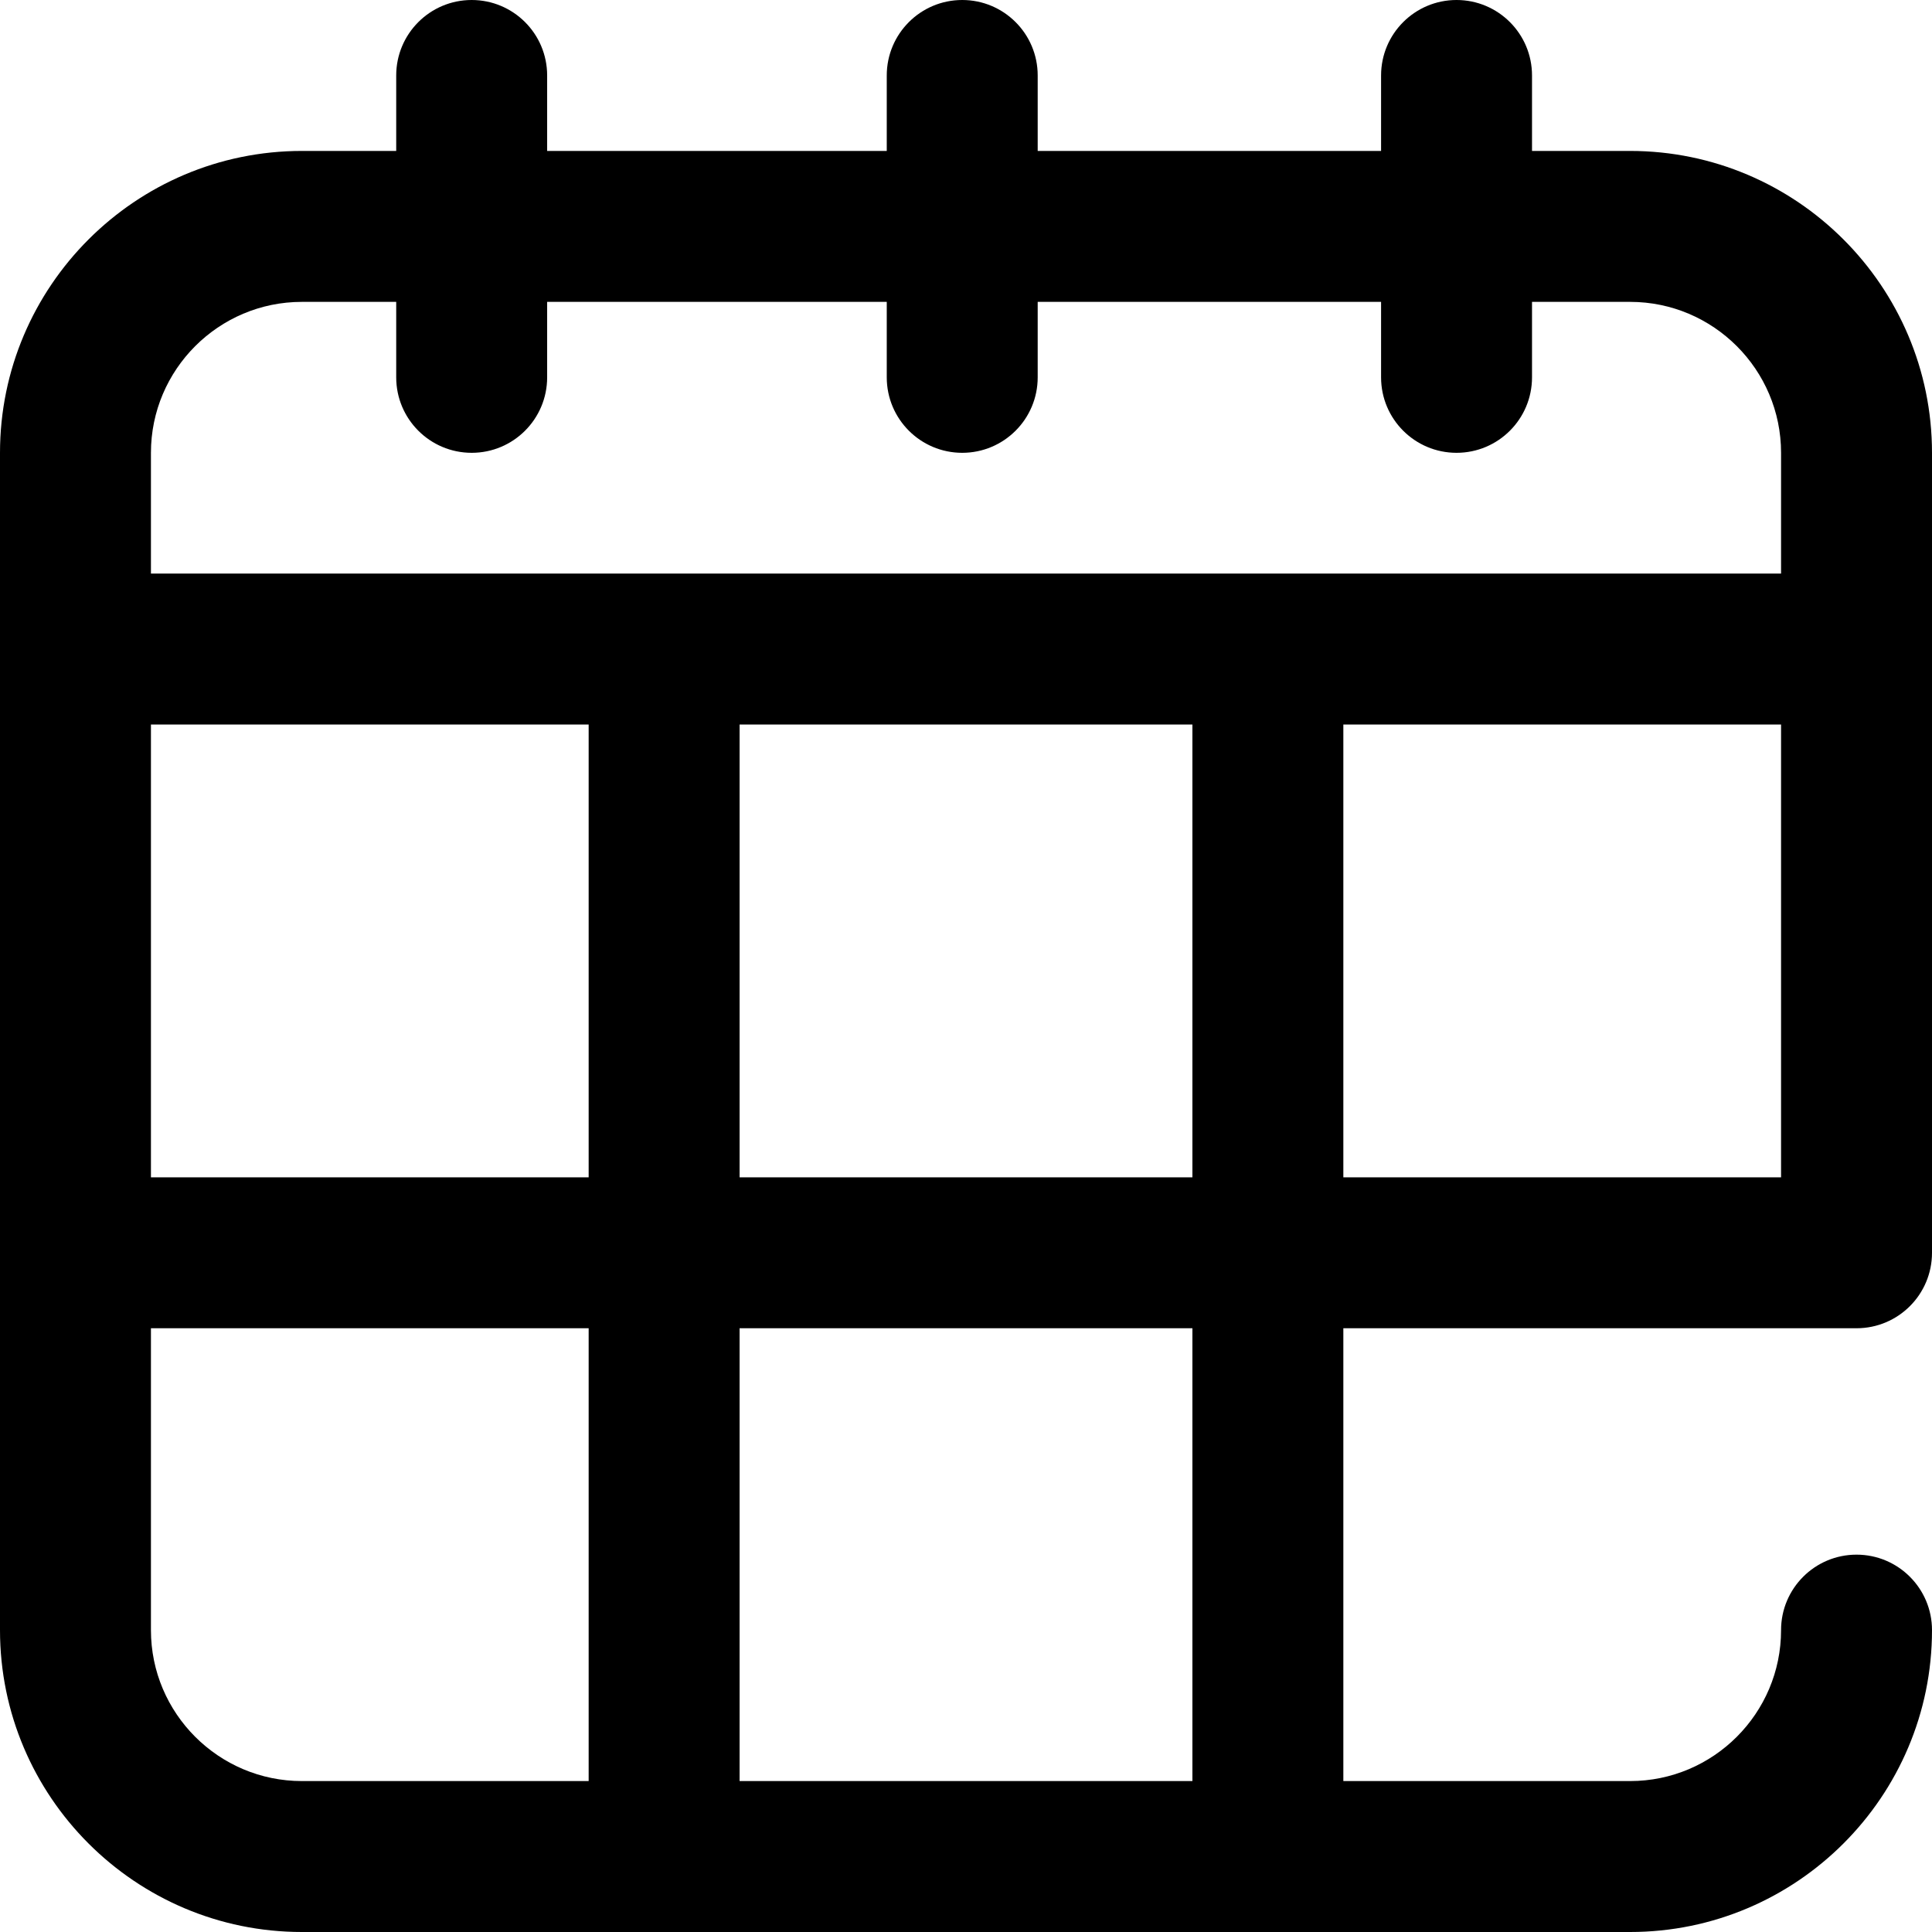
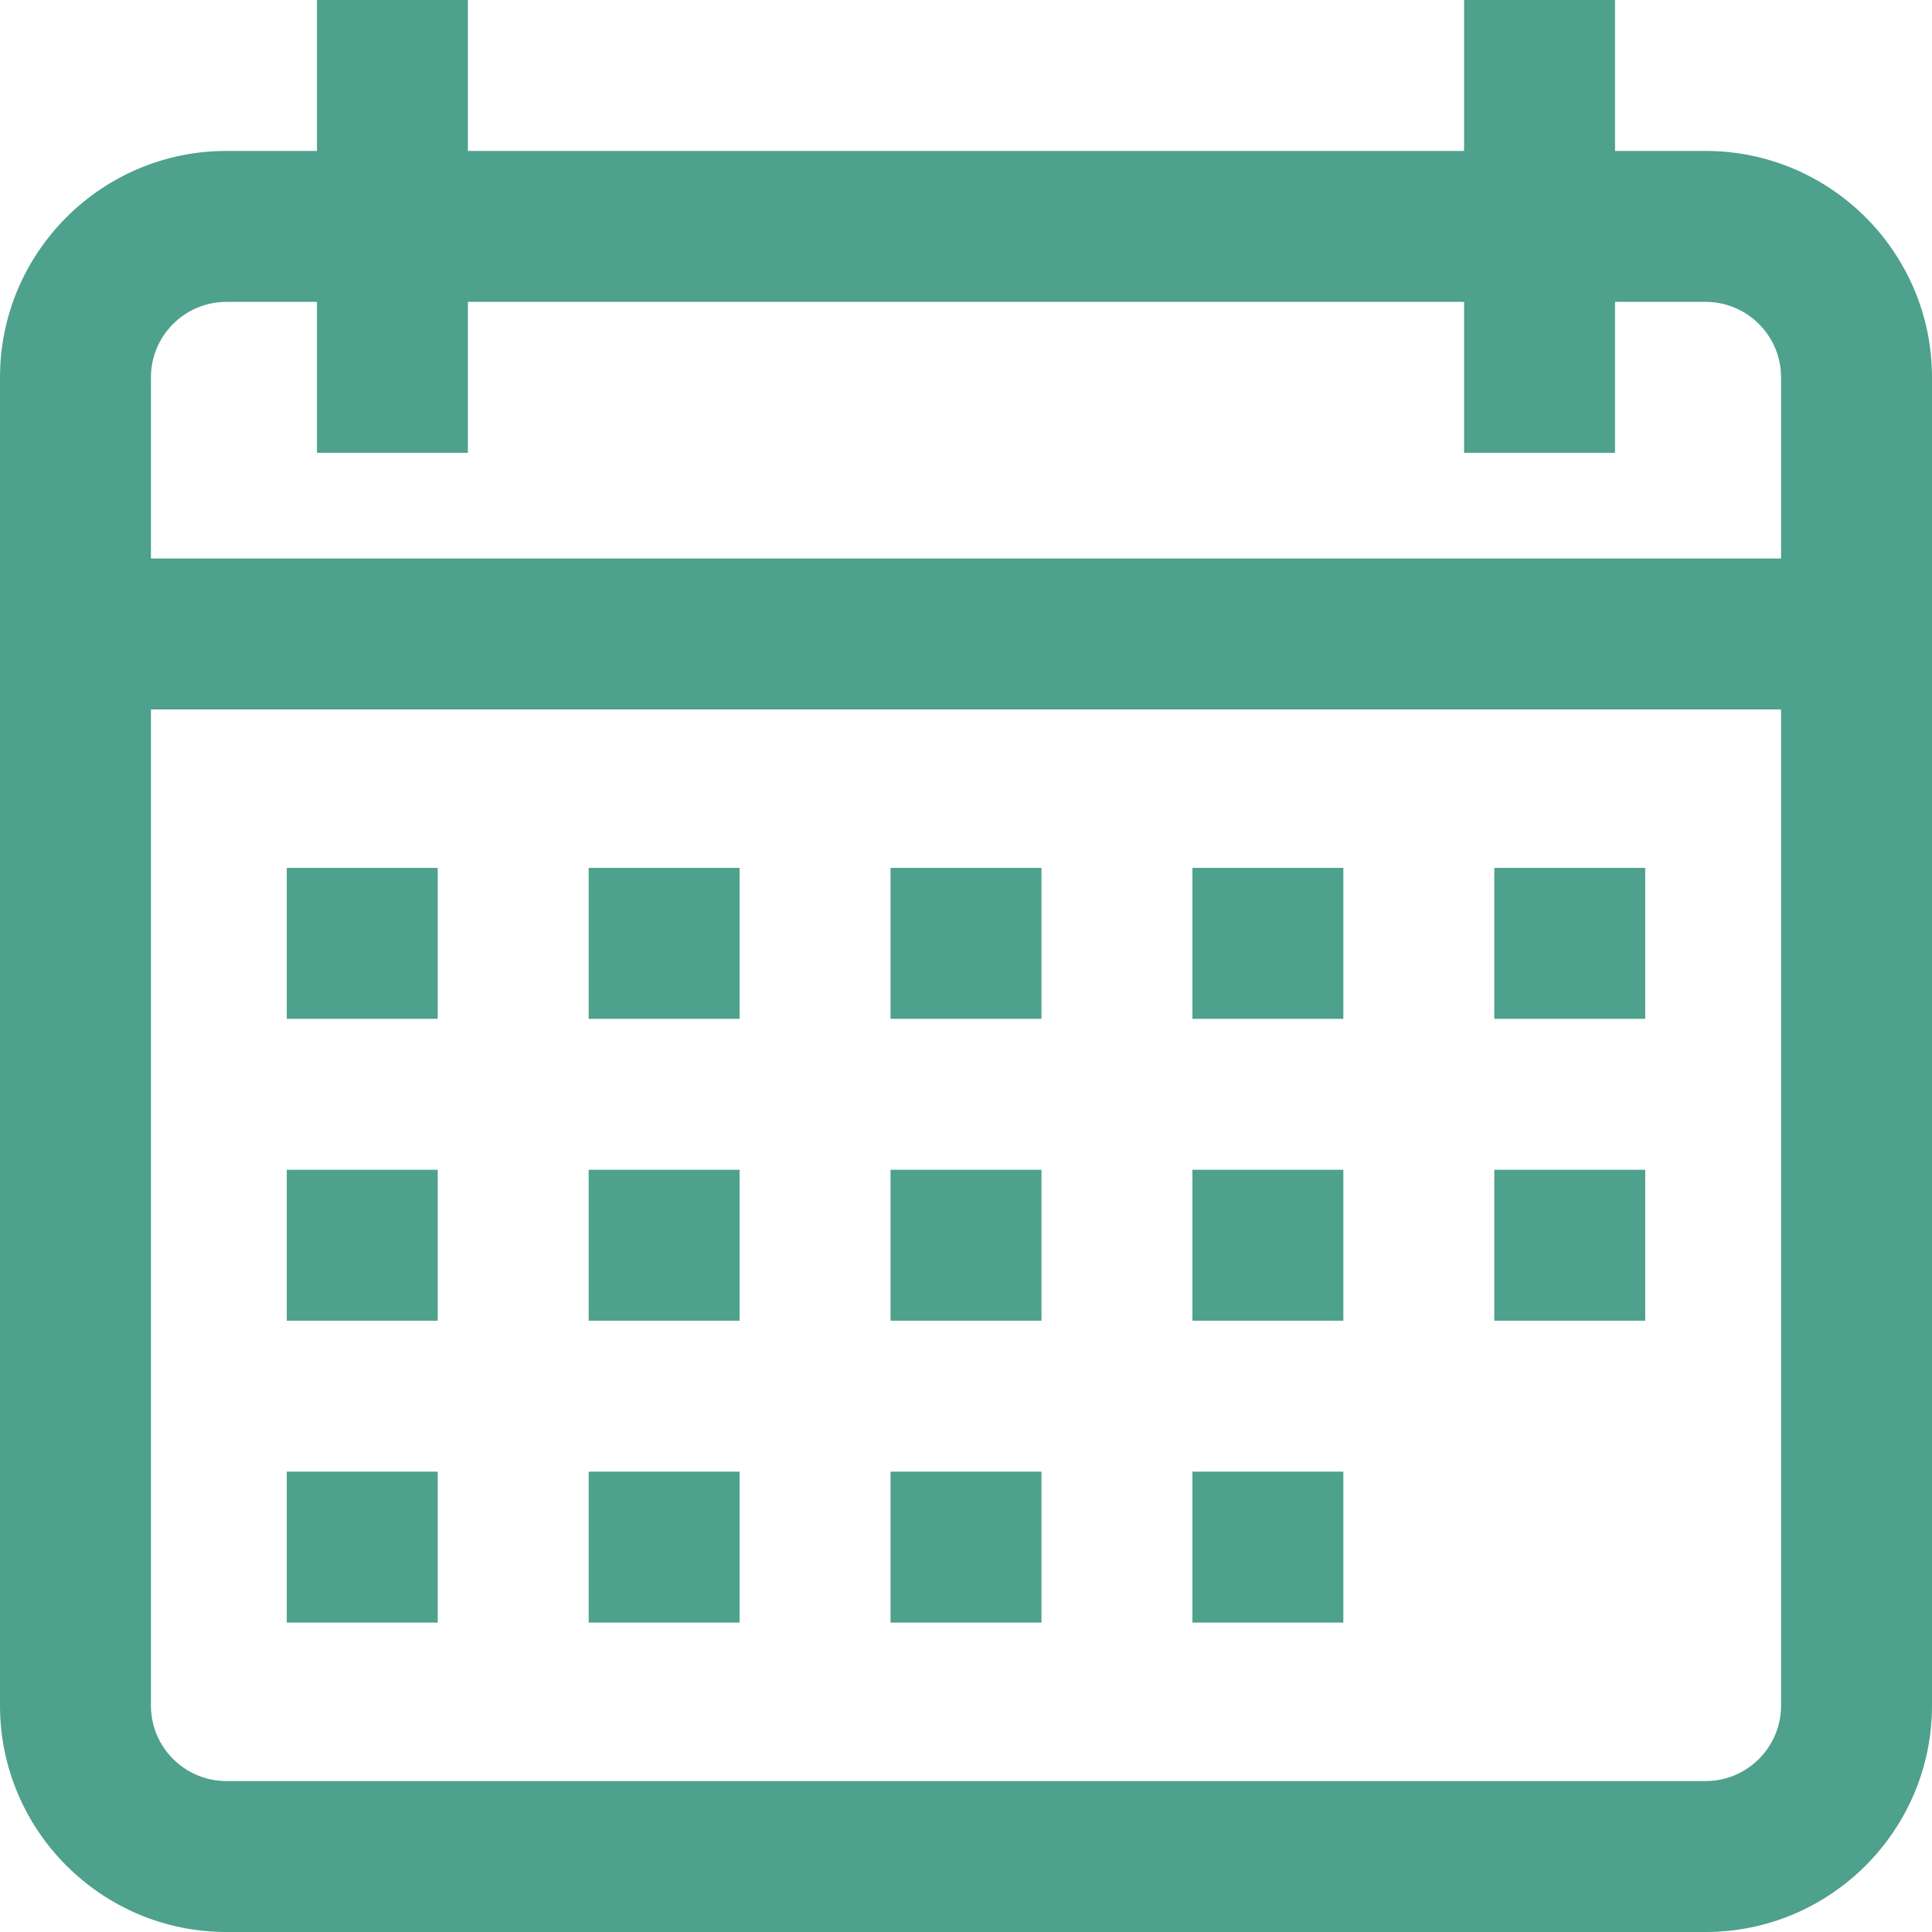
- <svg xmlns="http://www.w3.org/2000/svg" version="1.1" id="Capa_1" x="0px" y="0px" viewBox="0 0 512 512" style="enable-background:new 0 0 512 512;" xml:space="preserve">
+ <svg xmlns="http://www.w3.org/2000/svg" version="1.1" id="Capa_1" x="0px" y="0px" viewBox="0 0 512 512" style="enable-background:new 0 0 512 512;" xml:space="preserve" width="512px" height="512px" class="">
  <g>
    <g>
-       <path d="M492,352c11.046,0,20-8.954,20-20V120c0-44.112-35.888-80-80-80h-26V20c0-11.046-8.954-20-20-20c-11.046,0-20,8.954-20,20    v20h-91V20c0-11.046-8.954-20-20-20c-11.046,0-20,8.954-20,20v20h-90V20c0-11.046-8.954-20-20-20s-20,8.954-20,20v20H80    C35.888,40,0,75.888,0,120v312c0,44.112,35.888,80,80,80h352c44.112,0,80-35.888,80-80c0-11.046-8.954-20-20-20    c-11.046,0-20,8.954-20,20c0,22.056-17.944,40-40,40h-76V352H492z M472,312H356V192h116V312z M156,472H80    c-22.056,0-40-17.944-40-40v-80h116V472z M156,312H40V192h116V312z M316,472H196V352h120V472z M316,312H196V192h120V312z M40,152    v-32c0-22.056,17.944-40,40-40h25v20c0,11.046,8.954,20,20,20s20-8.954,20-20V80h90v20c0,11.046,8.954,20,20,20s20-8.954,20-20V80    h91v20c0,11.046,8.954,20,20,20c11.046,0,20-8.954,20-20V80h26c22.056,0,40,17.944,40,40v32H40z" />
+       <g>
+         <path d="M452,40h-24V0h-40v40H124V0H84v40H60C26.916,40,0,66.916,0,100v352c0,33.084,26.916,60,60,60h392    c33.084,0,60-26.916,60-60V100C512,66.916,485.084,40,452,40z M472,452c0,11.028-8.972,20-20,20H60c-11.028,0-20-8.972-20-20V188    h432V452z M472,148H40v-48c0-11.028,8.972-20,20-20h24v40h40V80h264v40h40V80h24c11.028,0,20,8.972,20,20V148z" data-original="#000000" class="active-path" data-old_color="#000000" fill="#4EA18D" />
+       </g>
+     </g>
+     <g>
+       <g>
+         <rect x="76" y="230" width="40" height="40" data-original="#000000" class="active-path" data-old_color="#000000" fill="#4EA18D" />
+       </g>
+     </g>
+     <g>
+       <g>
+         <rect x="156" y="230" width="40" height="40" data-original="#000000" class="active-path" data-old_color="#000000" fill="#4EA18D" />
+       </g>
+     </g>
+     <g>
+       <g>
+         <rect x="236" y="230" width="40" height="40" data-original="#000000" class="active-path" data-old_color="#000000" fill="#4EA18D" />
+       </g>
+     </g>
+     <g>
+       <g>
+         <rect x="316" y="230" width="40" height="40" data-original="#000000" class="active-path" data-old_color="#000000" fill="#4EA18D" />
+       </g>
+     </g>
+     <g>
+       <g>
+         <rect x="396" y="230" width="40" height="40" data-original="#000000" class="active-path" data-old_color="#000000" fill="#4EA18D" />
+       </g>
+     </g>
+     <g>
+       <g>
+         <rect x="76" y="310" width="40" height="40" data-original="#000000" class="active-path" data-old_color="#000000" fill="#4EA18D" />
+       </g>
+     </g>
+     <g>
+       <g>
+         <rect x="156" y="310" width="40" height="40" data-original="#000000" class="active-path" data-old_color="#000000" fill="#4EA18D" />
+       </g>
+     </g>
+     <g>
+       <g>
+         <rect x="236" y="310" width="40" height="40" data-original="#000000" class="active-path" data-old_color="#000000" fill="#4EA18D" />
+       </g>
+     </g>
+     <g>
+       <g>
+         <rect x="316" y="310" width="40" height="40" data-original="#000000" class="active-path" data-old_color="#000000" fill="#4EA18D" />
+       </g>
+     </g>
+     <g>
+       <g>
+         <rect x="76" y="390" width="40" height="40" data-original="#000000" class="active-path" data-old_color="#000000" fill="#4EA18D" />
+       </g>
+     </g>
+     <g>
+       <g>
+         <rect x="156" y="390" width="40" height="40" data-original="#000000" class="active-path" data-old_color="#000000" fill="#4EA18D" />
+       </g>
+     </g>
+     <g>
+       <g>
+         <rect x="236" y="390" width="40" height="40" data-original="#000000" class="active-path" data-old_color="#000000" fill="#4EA18D" />
+       </g>
+     </g>
+     <g>
+       <g>
+         <rect x="316" y="390" width="40" height="40" data-original="#000000" class="active-path" data-old_color="#000000" fill="#4EA18D" />
+       </g>
+     </g>
+     <g>
+       <g>
+         <rect x="396" y="310" width="40" height="40" data-original="#000000" class="active-path" data-old_color="#000000" fill="#4EA18D" />
+       </g>
    </g>
  </g>
-   <g>
- </g>
-   <g>
- </g>
-   <g>
- </g>
-   <g>
- </g>
-   <g>
- </g>
-   <g>
- </g>
-   <g>
- </g>
-   <g>
- </g>
-   <g>
- </g>
-   <g>
- </g>
-   <g>
- </g>
-   <g>
- </g>
-   <g>
- </g>
-   <g>
- </g>
-   <g>
- </g>
</svg>
